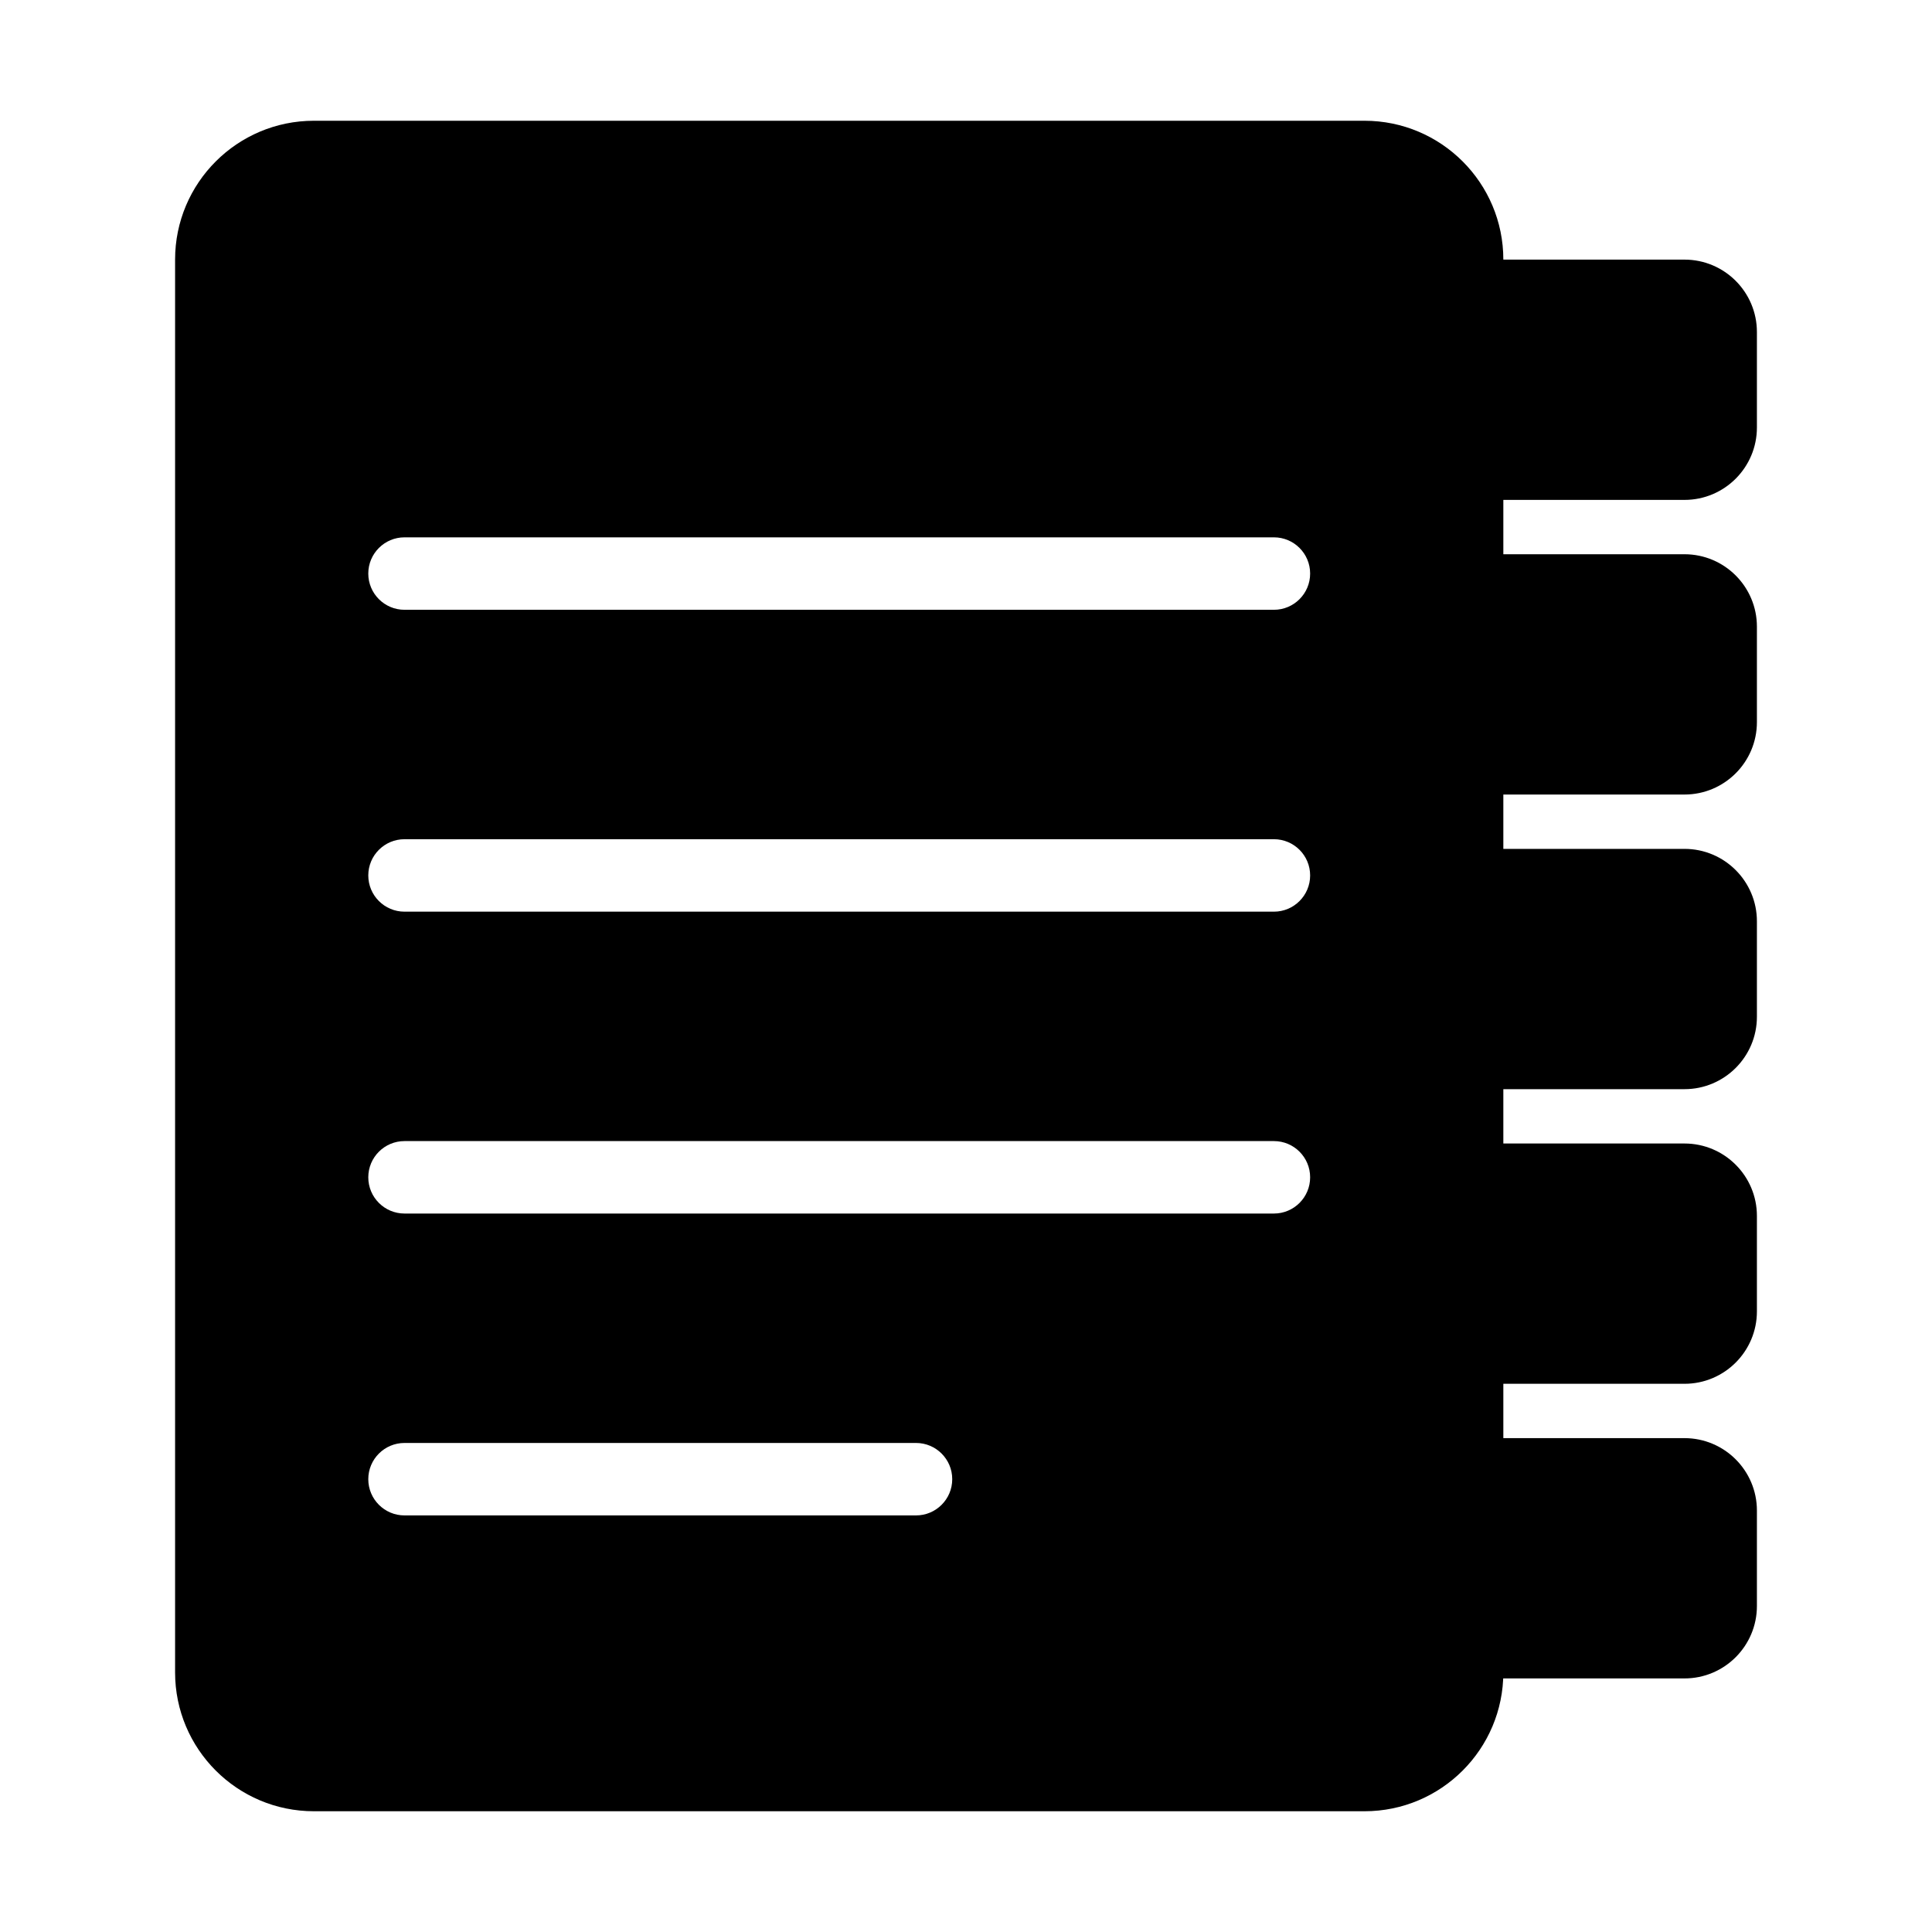
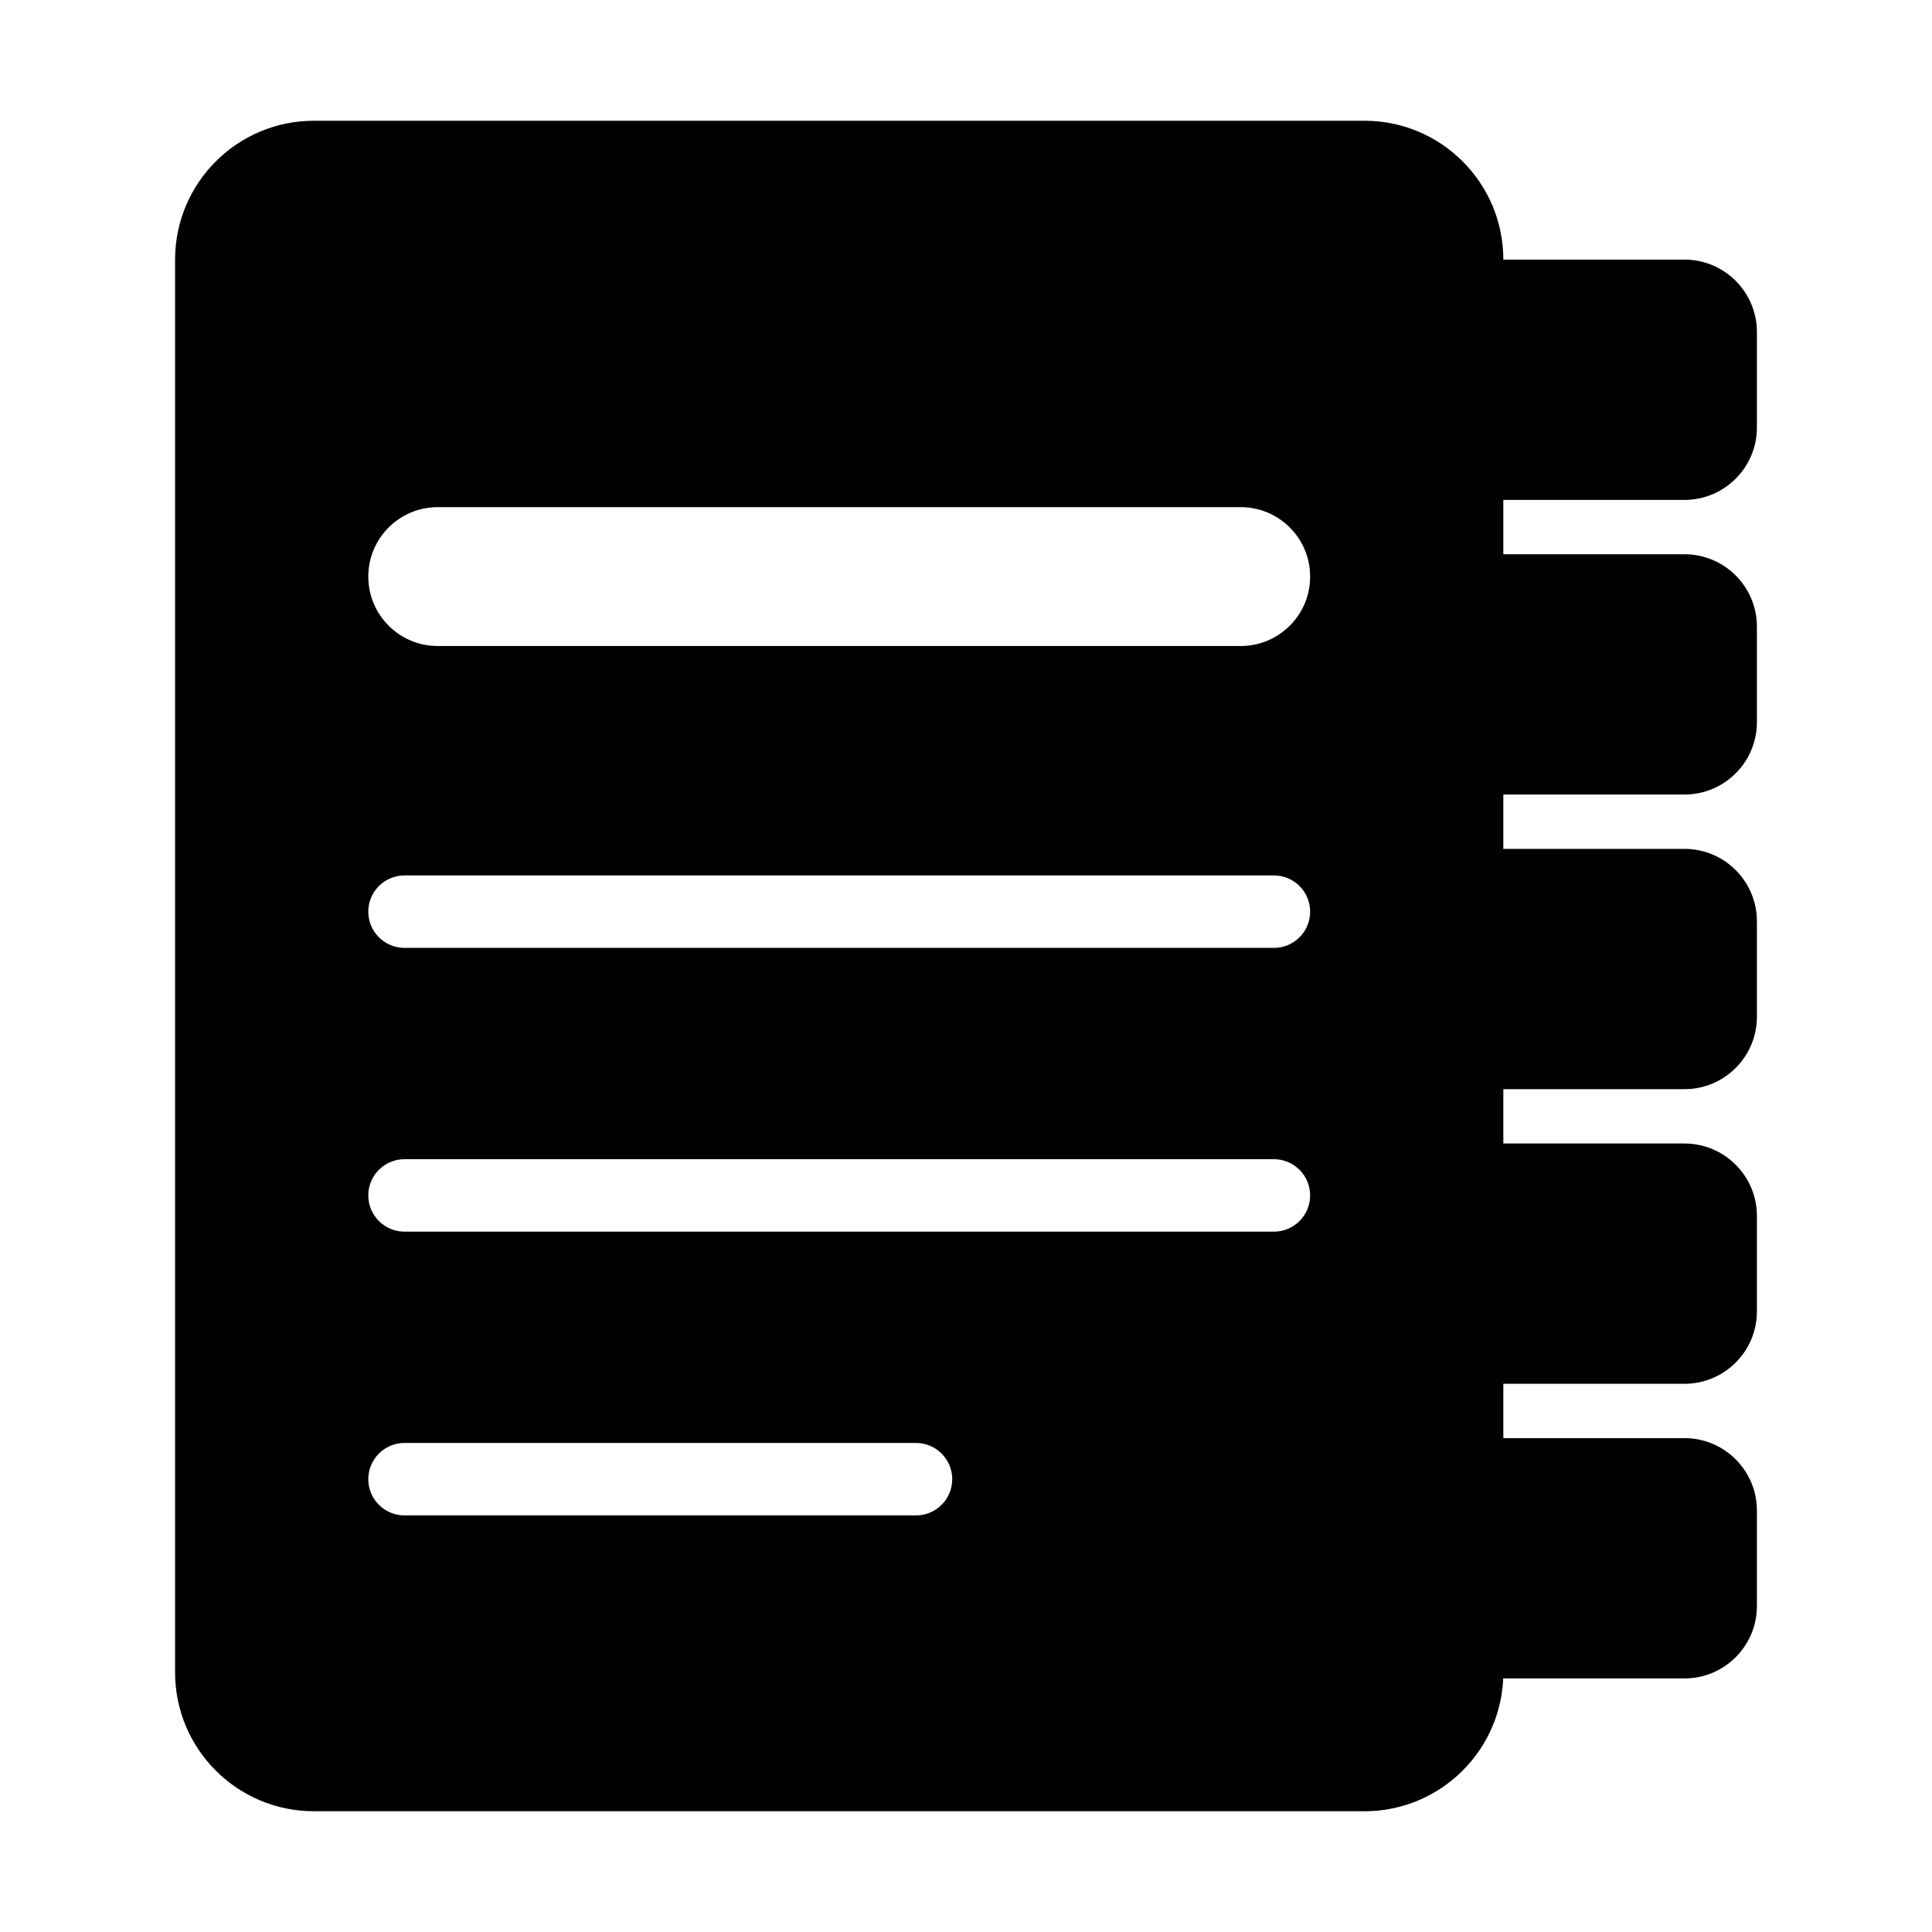
<svg xmlns="http://www.w3.org/2000/svg" viewBox="0 0 640 640">
  <path fill="#000" d="M462 86H558A24 24 0 0 1 582 110V141.6A24 24 0 0 1 558 165.6H462A24 24 0 0 1 438 141.6V110A24 24 0 0 1 462 86Z" />
  <path fill="#000" d="M462 183.6H558A24 24 0 0 1 582 207.6V239.2A24 24 0 0 1 558 263.2H462A24 24 0 0 1 438 239.2V207.6A24 24 0 0 1 462 183.6Z" />
  <path fill="#000" d="M462 281.2H558A24 24 0 0 1 582 305.2V336.8A24 24 0 0 1 558 360.8H462A24 24 0 0 1 438 336.8V305.2A24 24 0 0 1 462 281.2Z" />
  <path fill="#000" d="M462 378.8H558A24 24 0 0 1 582 402.8V434.4A24 24 0 0 1 558 458.4H462A24 24 0 0 1 438 434.4V402.8A24 24 0 0 1 462 378.8Z" />
  <path fill="#000" d="M462 476.4H558A24 24 0 0 1 582 500.4V532A24 24 0 0 1 558 556H462A24 24 0 0 1 438 532V500.4A24 24 0 0 1 462 476.4Z" />
-   <path fill="#000" fill-rule="evenodd" d="M104 40H452A46 46 0 0 1 498 86V554A46 46 0 0 1 452 600H104A46 46 0 0 1 58 554V86A46 46 0 0 1 104 40ZM134 178H422A12 12 0 0 1 434 190V190A12 12 0 0 1 422 202H134A12 12 0 0 1 122 190V190A12 12 0 0 1 134 178ZM134 278H422A12 12 0 0 1 434 290V290A12 12 0 0 1 422 302H134A12 12 0 0 1 122 290V290A12 12 0 0 1 134 278ZM134 378H422A12 12 0 0 1 434 390V390A12 12 0 0 1 422 402H134A12 12 0 0 1 122 390V390A12 12 0 0 1 134 378ZM134 478H303.44A12 12 0 0 1 315.44 490V490A12 12 0 0 1 303.44 502H134A12 12 0 0 1 122 490V490A12 12 0 0 1 134 478Z" />
+   <path fill="#000" fill-rule="evenodd" d="M104 40H452A46 46 0 0 1 498 86V554A46 46 0 0 1 452 600H104A46 46 0 0 1 58 554V86A46 46 0 0 1 104 40ZM134 290H422A12 12 0 0 1 434 302V302A12 12 0 0 1 422 314H134A12 12 0 0 1 122 302V302A12 12 0 0 1 134 290ZM134 384H422A12 12 0 0 1 434 396V396A12 12 0 0 1 422 408H134A12 12 0 0 1 122 396V396A12 12 0 0 1 134 384ZM134 478H303.44A12 12 0 0 1 315.44 490V490A12 12 0 0 1 303.44 502H134A12 12 0 0 1 122 490V490A12 12 0 0 1 134 478ZM145 168H411A23 23 0 0 1 434 191V191A23 23 0 0 1 411 214H145A23 23 0 0 1 122 191V191A23 23 0 0 1 145 168Z" />
</svg>
